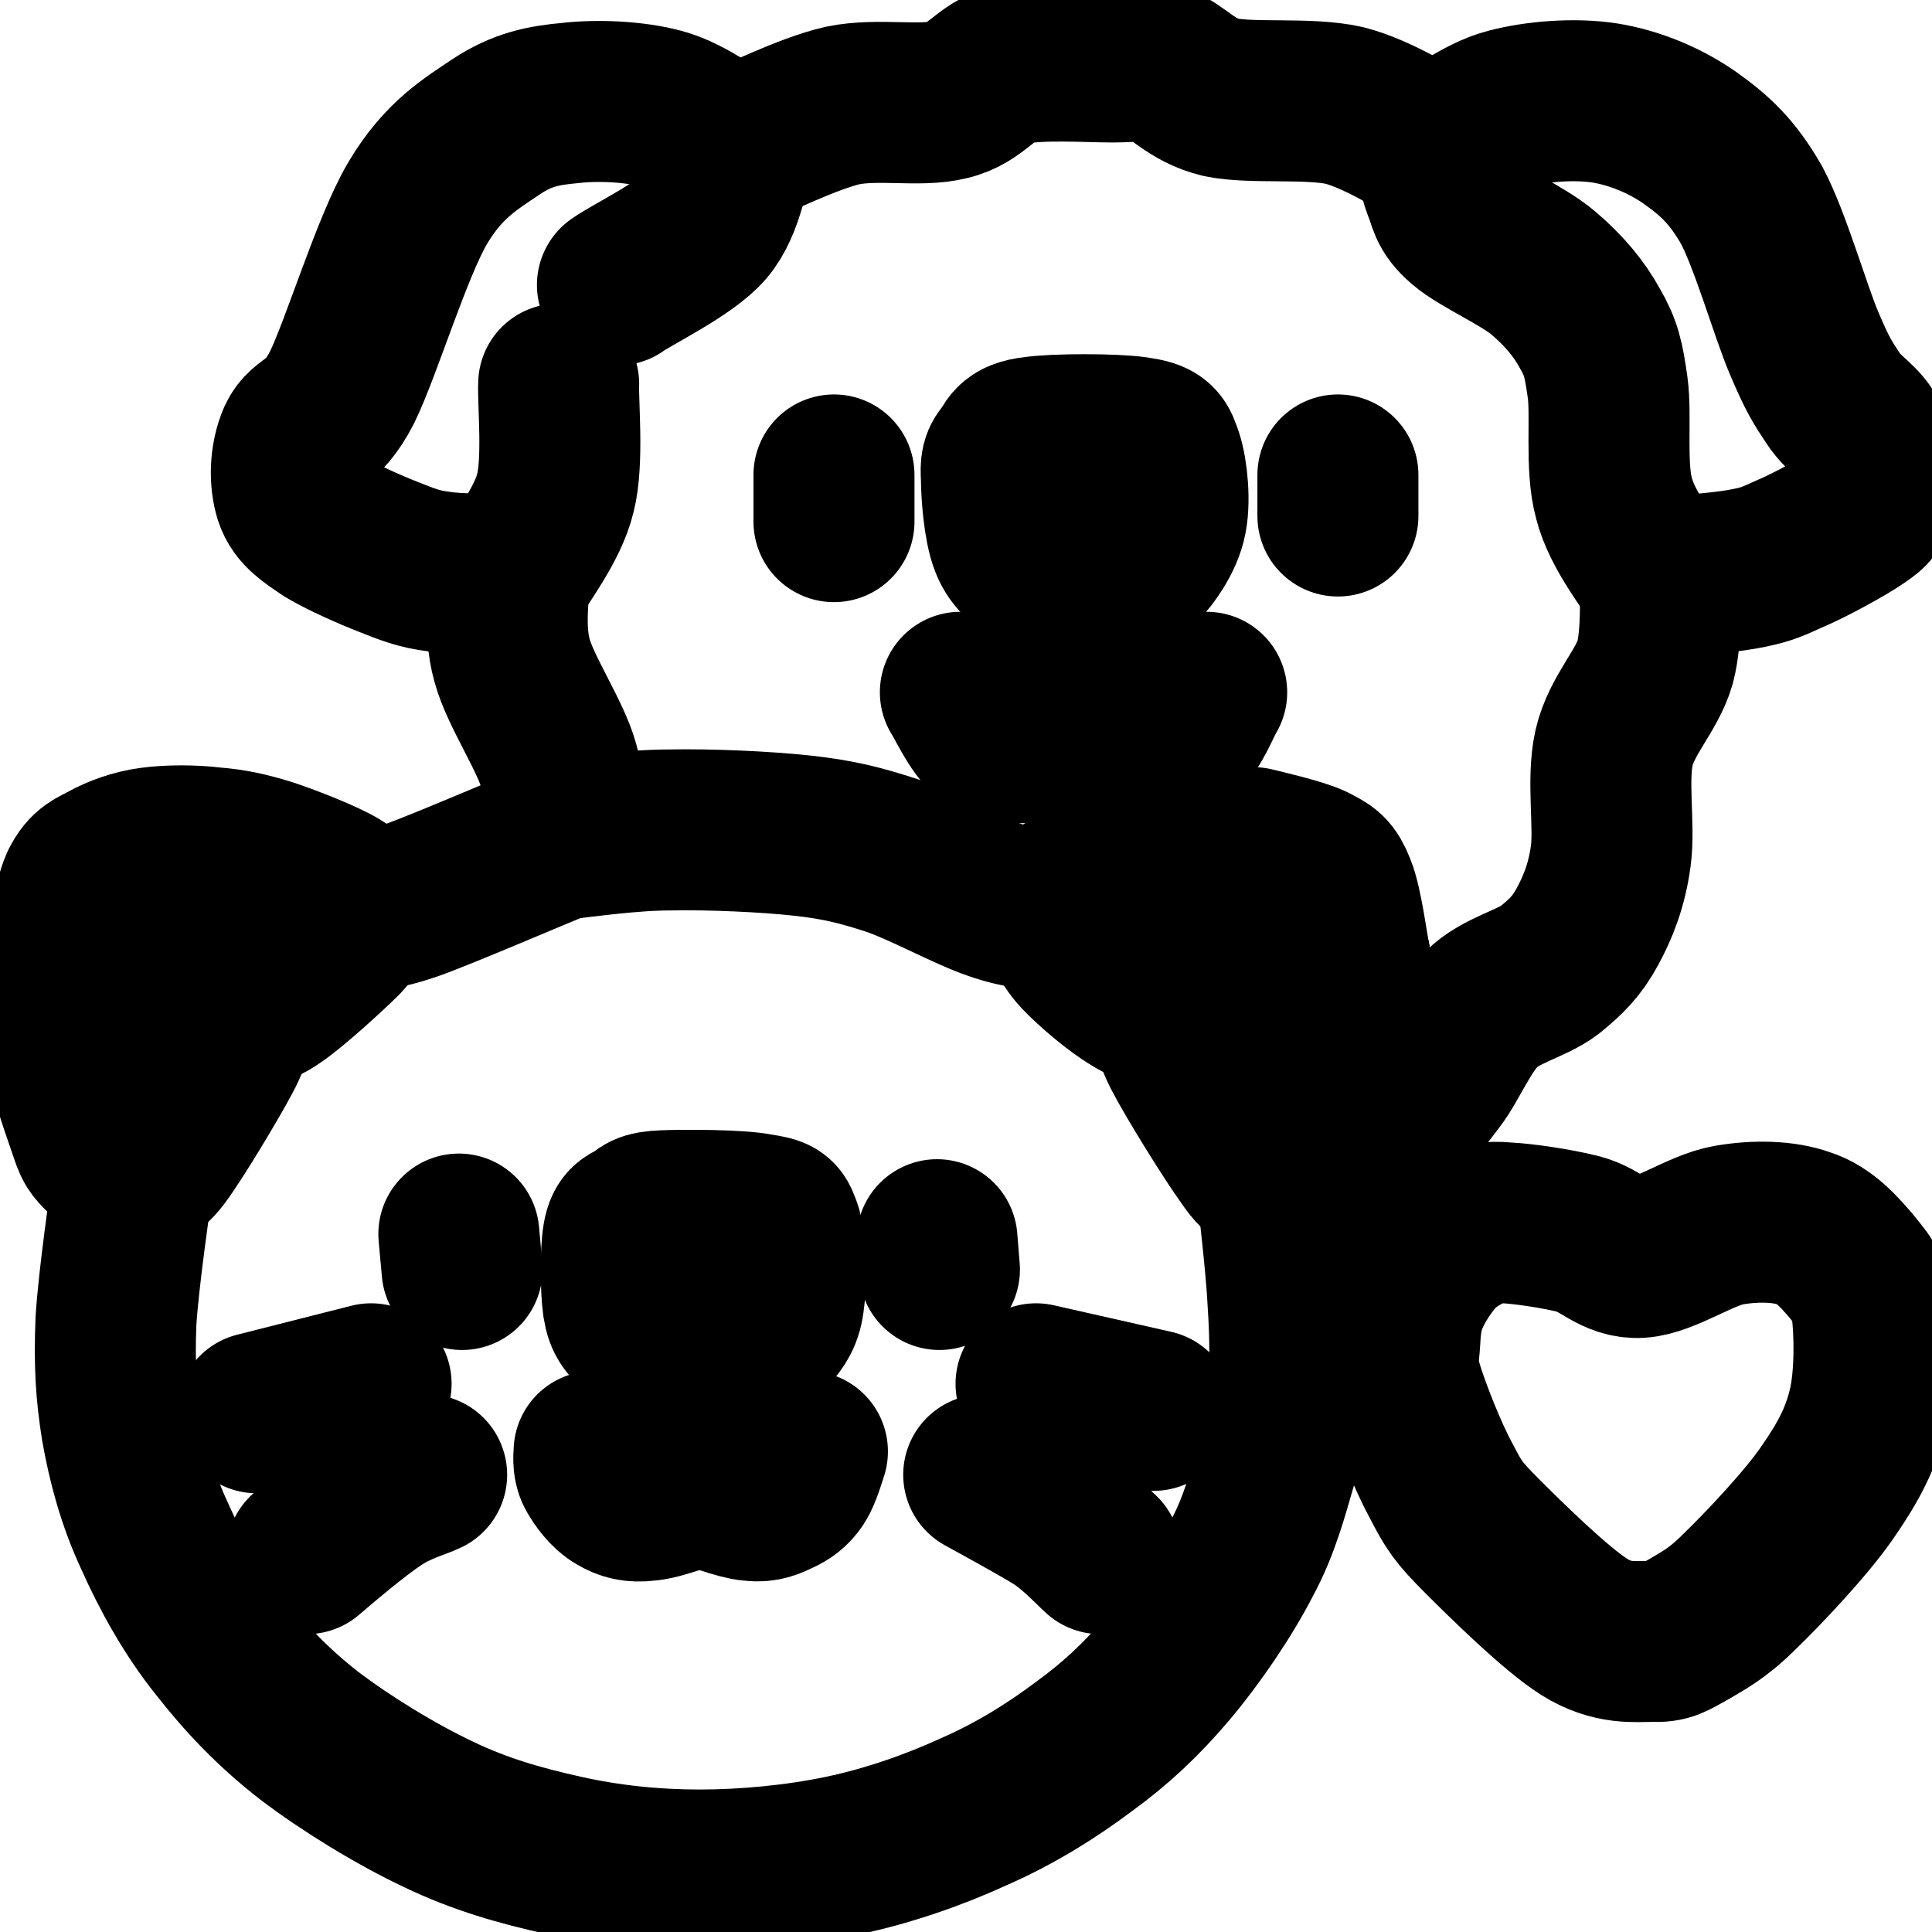
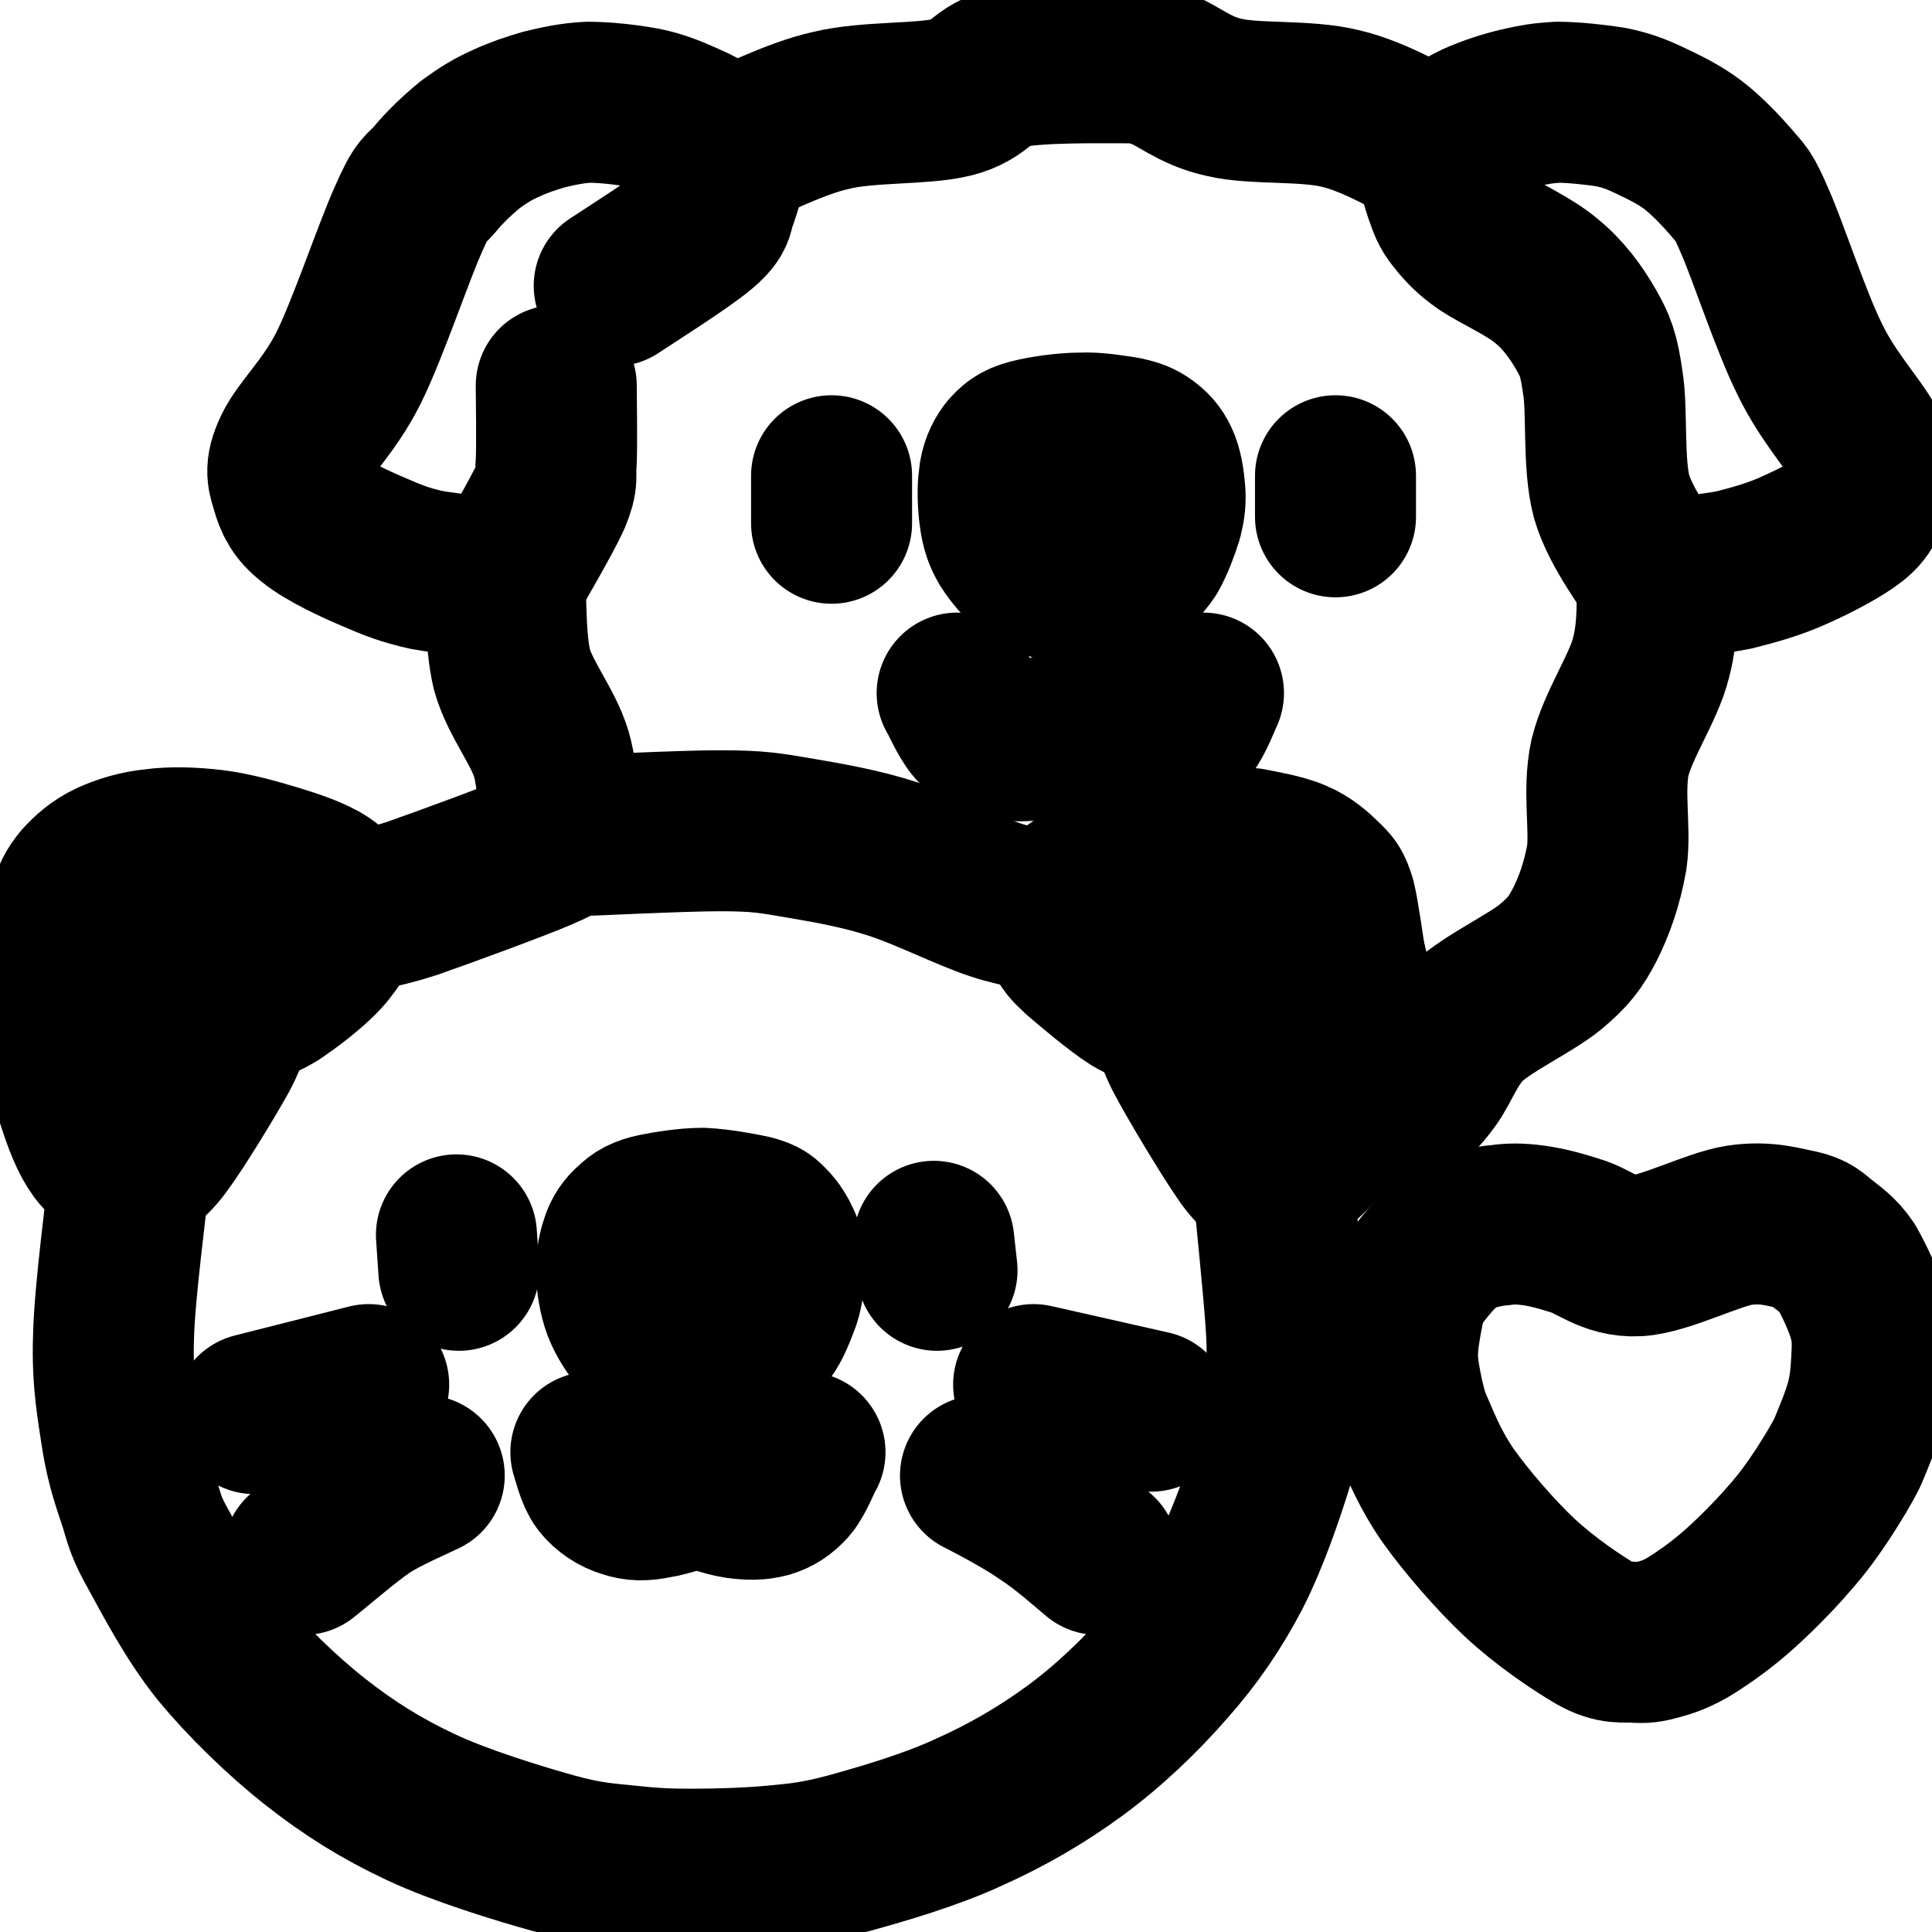
<svg xmlns="http://www.w3.org/2000/svg" width="24" height="24" viewBox="0 0 24 24" fill="none" stroke="currentColor" stroke-width="2" stroke-linecap="round" stroke-linejoin="round">
-   <path d="M6.28 7.14C6.14 7.13 5.69 7.14 5.45 7.1C5.2 7.07 5.06 7.01 4.83 6.92C4.6 6.83 4.26 6.68 4.06 6.56C3.87 6.43 3.72 6.34 3.66 6.16C3.6 5.97 3.6 5.69 3.7 5.46C3.8 5.24 4 5.3 4.25 4.81C4.49 4.32 4.87 3.06 5.19 2.52C5.51 1.98 5.86 1.78 6.17 1.57C6.49 1.36 6.75 1.31 7.08 1.28C7.42 1.24 7.88 1.26 8.21 1.35C8.55 1.44 8.94 1.75 9.09 1.82" />
-   <path d="M4.39 11.33C4.36 11.28 4.38 11.14 4.21 11.04C4.03 10.93 3.6 10.76 3.33 10.67C3.07 10.59 2.89 10.55 2.64 10.53C2.4 10.5 2.1 10.5 1.88 10.53C1.66 10.56 1.48 10.63 1.33 10.71C1.19 10.79 1.1 10.8 1 11C0.91 11.2 0.82 11.76 0.79 11.91" />
-   <path d="M11.67 15.77L11.64 15.4" />
-   <path d="M13.46 8.63L13.46 8.96" />
-   <path d="M6.94 4.77C6.93 5 7 5.73 6.9 6.12C6.81 6.51 6.45 6.97 6.36 7.14" />
-   <path d="M14.55 12.56C14.57 12.65 14.54 12.77 14.69 13.07C14.85 13.38 15.31 14.12 15.5 14.38C15.68 14.65 15.77 14.6 15.82 14.64" />
-   <path d="M16.62 5.9L16.62 6.41" />
-   <path d="M5.74 15.77L5.7 15.33" />
-   <path d="M20.59 7.18C20.5 7.01 20.15 6.59 20.05 6.19C19.94 5.8 20.02 5.16 19.97 4.81C19.92 4.46 19.89 4.32 19.75 4.08C19.62 3.84 19.43 3.61 19.17 3.39C18.91 3.17 18.4 2.95 18.19 2.77C17.98 2.59 18 2.49 17.93 2.33C17.87 2.18 17.84 1.94 17.83 1.86" />
-   <path d="M13.42 9C13.32 9.03 12.99 9.19 12.8 9.21C12.61 9.24 12.44 9.25 12.29 9.14C12.15 9.04 11.99 8.69 11.93 8.6" />
-   <path d="M16.77 11.91C16.56 11.94 15.88 12.01 15.53 12.09C15.19 12.17 14.86 12.31 14.69 12.38C14.53 12.46 14.57 12.5 14.55 12.53" />
-   <path d="M16.77 11.91C16.74 11.76 16.67 11.23 16.59 11.04C16.51 10.84 16.47 10.83 16.3 10.74C16.13 10.66 15.69 10.56 15.57 10.53" />
-   <path d="M16.77 11.91C16.78 12.02 16.83 12.25 16.81 12.6C16.78 12.95 16.65 13.75 16.62 13.98" />
-   <path d="M14.33 17.52L12.87 17.19" />
-   <path d="M13.13 11.29C13.15 11.25 13.12 11.17 13.27 11.07C13.43 10.97 13.94 10.77 14.08 10.71" />
-   <path d="M9.12 1.86C9.06 2.02 9 2.53 8.76 2.81C8.52 3.09 7.85 3.41 7.67 3.54" />
-   <path d="M10.36 5.9L10.36 6.48" />
-   <path d="M6.32 7.18C6.33 7.35 6.25 7.81 6.36 8.2C6.46 8.58 6.84 9.14 6.94 9.51C7.04 9.87 6.97 10.23 6.98 10.38" />
-   <path d="M10.03 18.03C10.01 18.09 9.95 18.3 9.89 18.39C9.83 18.48 9.76 18.53 9.67 18.57C9.58 18.61 9.5 18.66 9.34 18.64C9.18 18.63 8.83 18.49 8.72 18.46" />
-   <path d="M13.67 19.3C13.59 19.23 13.41 19.03 13.17 18.86C12.92 18.7 12.38 18.41 12.22 18.32" />
-   <path d="M2.93 12.53C2.78 12.46 2.38 12.19 2.02 12.09C1.67 11.99 1.02 11.97 0.82 11.95" />
-   <path d="M13.49 9C13.6 9.03 13.95 9.19 14.15 9.21C14.34 9.24 14.52 9.25 14.66 9.14C14.8 9.04 14.93 8.69 14.99 8.6" />
-   <path d="M7.01 10.42C7.23 10.4 7.83 10.31 8.32 10.31C8.81 10.3 9.5 10.33 9.96 10.38C10.42 10.43 10.69 10.5 11.09 10.63C11.49 10.77 12.03 11.07 12.36 11.18C12.7 11.3 12.97 11.3 13.09 11.33" />
-   <path d="M17.79 1.82C17.61 1.74 17.13 1.42 16.7 1.31C16.26 1.21 15.55 1.29 15.17 1.21C14.79 1.12 14.63 0.88 14.4 0.8C14.18 0.73 14.12 0.77 13.82 0.77C13.52 0.77 12.92 0.73 12.58 0.8C12.24 0.88 12.13 1.16 11.78 1.24C11.43 1.33 10.91 1.22 10.47 1.31C10.03 1.41 9.38 1.74 9.16 1.82" />
-   <path d="M20.63 7.21C20.62 7.38 20.65 7.89 20.56 8.23C20.46 8.58 20.14 8.89 20.05 9.29C19.96 9.69 20.06 10.26 20.01 10.63C19.96 11 19.85 11.27 19.72 11.51C19.59 11.75 19.46 11.88 19.25 12.05C19.03 12.22 18.64 12.3 18.41 12.53C18.17 12.75 18 13.18 17.83 13.4C17.66 13.62 17.59 13.74 17.39 13.84C17.19 13.94 16.75 13.96 16.62 13.98" />
-   <path d="M4.61 17.19L3.19 17.55" />
-   <path d="M17.86 1.82C18.01 1.75 18.39 1.44 18.74 1.35C19.08 1.26 19.56 1.22 19.94 1.28C20.31 1.34 20.69 1.5 20.99 1.71C21.3 1.93 21.52 2.13 21.76 2.55C21.99 2.98 22.24 3.86 22.41 4.26C22.58 4.66 22.64 4.75 22.78 4.96C22.91 5.16 23.13 5.26 23.21 5.46C23.29 5.67 23.27 6 23.25 6.16C23.23 6.31 23.27 6.29 23.1 6.41C22.93 6.53 22.47 6.78 22.23 6.88C21.99 6.99 21.92 7.02 21.65 7.07C21.38 7.12 20.8 7.16 20.63 7.18" />
-   <path d="M16.62 13.98C16.54 14.07 16.28 14.38 16.15 14.49C16.02 14.6 15.91 14.62 15.86 14.64" />
-   <path d="M8.69 18.43L8.65 18.03" />
-   <path d="M4.43 11.33C4.54 11.3 4.69 11.33 5.12 11.18C5.54 11.03 6.67 10.54 6.98 10.42" />
-   <path d="M3.81 19.3C3.95 19.18 4.43 18.77 4.68 18.61C4.93 18.44 5.2 18.37 5.3 18.32" />
-   <path d="M13.13 11.36C13.18 11.44 13.26 11.67 13.42 11.84C13.58 12.01 13.89 12.27 14.08 12.38C14.26 12.5 14.44 12.5 14.51 12.53" />
-   <path d="M8.65 18.46C8.55 18.49 8.2 18.63 8.03 18.64C7.87 18.66 7.77 18.63 7.67 18.57C7.56 18.51 7.46 18.37 7.41 18.28C7.36 18.19 7.38 18.07 7.38 18.03" />
-   <path d="M0.75 11.98C0.76 12.14 0.73 12.6 0.79 12.93C0.84 13.26 1 13.72 1.08 13.95C1.16 14.18 1.16 14.21 1.26 14.31C1.36 14.42 1.59 14.52 1.66 14.57" />
-   <path d="M15.86 14.68C15.88 14.92 15.98 15.73 16 16.17C16.03 16.61 16.03 17 16 17.33C15.98 17.67 15.96 17.83 15.86 18.17C15.76 18.51 15.65 18.95 15.42 19.37C15.2 19.8 14.84 20.33 14.51 20.72C14.18 21.11 13.86 21.41 13.46 21.7C13.06 22 12.61 22.28 12.11 22.5C11.61 22.73 11.04 22.93 10.47 23.05C9.9 23.17 9.26 23.23 8.69 23.23C8.11 23.23 7.55 23.17 7.01 23.05C6.47 22.93 5.97 22.79 5.45 22.54C4.92 22.29 4.3 21.91 3.84 21.56C3.39 21.21 3.04 20.84 2.72 20.43C2.39 20.02 2.12 19.53 1.92 19.08C1.71 18.63 1.59 18.18 1.51 17.73C1.44 17.29 1.42 16.95 1.44 16.42C1.47 15.9 1.62 14.88 1.66 14.57" />
-   <path d="M4.39 11.36C4.37 11.41 4.41 11.48 4.25 11.65C4.08 11.82 3.62 12.24 3.41 12.38C3.2 12.53 3.04 12.5 2.97 12.53" />
-   <path d="M1.66 14.57C1.71 14.53 1.81 14.59 1.99 14.35C2.17 14.11 2.59 13.41 2.75 13.11C2.91 12.81 2.9 12.66 2.93 12.56" />
-   <path d="M9.74 16.13C9.72 16.34 9.65 16.42 9.56 16.53C9.47 16.65 9.41 16.78 9.2 16.82C8.98 16.87 8.5 16.87 8.29 16.82C8.07 16.78 8.01 16.64 7.92 16.53C7.83 16.43 7.77 16.4 7.74 16.21C7.71 16.01 7.71 15.54 7.74 15.37C7.77 15.19 7.84 15.2 7.92 15.15C8.01 15.09 8 15.05 8.25 15.04C8.5 15.03 9.17 15.03 9.42 15.08C9.66 15.12 9.65 15.12 9.71 15.29C9.76 15.47 9.77 15.93 9.74 16.13Z" />
-   <path d="M12.44 5.94C12.43 5.76 12.44 5.73 12.51 5.65C12.58 5.56 12.57 5.46 12.84 5.43C13.1 5.39 13.84 5.39 14.11 5.43C14.38 5.47 14.38 5.51 14.44 5.68C14.5 5.86 14.54 6.25 14.48 6.48C14.42 6.72 14.22 6.98 14.08 7.1C13.93 7.23 13.76 7.23 13.6 7.25C13.44 7.27 13.25 7.24 13.13 7.21C13.01 7.19 12.97 7.18 12.87 7.1C12.78 7.02 12.62 6.93 12.55 6.74C12.47 6.54 12.44 6.12 12.44 5.94Z" />
-   <path d="M19.61 15.33C19.89 15.4 20.06 15.64 20.37 15.62C20.68 15.6 21.13 15.28 21.47 15.22C21.81 15.16 22.16 15.17 22.41 15.26C22.67 15.34 22.86 15.57 23 15.73C23.13 15.9 23.21 15.95 23.25 16.24C23.29 16.53 23.3 17.1 23.21 17.48C23.12 17.86 22.97 18.15 22.7 18.54C22.44 18.92 21.9 19.49 21.61 19.77C21.32 20.06 21.14 20.14 20.96 20.25C20.77 20.35 20.73 20.4 20.52 20.39C20.31 20.39 20.03 20.43 19.68 20.21C19.33 19.99 18.71 19.38 18.41 19.08C18.11 18.78 18.06 18.7 17.9 18.39C17.73 18.08 17.51 17.52 17.42 17.22C17.34 16.93 17.38 16.83 17.39 16.64C17.4 16.45 17.42 16.28 17.5 16.1C17.58 15.91 17.73 15.69 17.86 15.55C18 15.41 18.16 15.32 18.3 15.26C18.44 15.2 18.48 15.17 18.7 15.19C18.92 15.2 19.33 15.26 19.61 15.33Z" />
+   <path d="M3.77 19.31C3.9 19.21 4.29 18.87 4.54 18.7C4.79 18.54 5.15 18.39 5.27 18.33" />
+   <path d="M15.53 10.54C15.62 10.56 15.93 10.61 16.08 10.68C16.23 10.74 16.35 10.85 16.44 10.94C16.52 11.02 16.54 11.03 16.59 11.19C16.63 11.35 16.69 11.79 16.71 11.91" />
+   <path d="M13.42 9C13.54 9.03 13.94 9.18 14.11 9.21C14.28 9.24 14.34 9.22 14.44 9.18C14.55 9.15 14.66 9.1 14.75 9.01C14.83 8.91 14.92 8.67 14.95 8.61" />
+   <path d="M15.81 14.66C15.87 14.63 16.01 14.56 16.14 14.45C16.27 14.34 16.52 14.06 16.6 13.98" />
+   <path d="M15.81 14.66C15.75 14.61 15.63 14.59 15.45 14.32C15.27 14.06 14.86 13.38 14.71 13.09C14.56 12.79 14.57 12.64 14.54 12.55" />
+   <path d="M15.81 14.66C15.84 14.95 15.94 15.95 15.97 16.36C16 16.78 15.99 16.87 15.97 17.16C15.94 17.46 15.93 17.75 15.82 18.15C15.7 18.54 15.51 19.1 15.29 19.53C15.07 19.95 14.82 20.32 14.49 20.69C14.17 21.06 13.76 21.45 13.35 21.75C12.94 22.05 12.51 22.3 12.04 22.51C11.57 22.73 10.95 22.91 10.55 23.02C10.14 23.13 9.93 23.15 9.6 23.18C9.27 23.21 8.88 23.22 8.58 23.22C8.28 23.22 8.1 23.21 7.82 23.18C7.53 23.15 7.3 23.14 6.87 23.02C6.44 22.9 5.72 22.68 5.23 22.45C4.74 22.22 4.34 21.97 3.92 21.64C3.5 21.31 3.05 20.87 2.73 20.48C2.41 20.08 2.15 19.58 1.98 19.27C1.81 18.97 1.8 18.89 1.73 18.66C1.65 18.42 1.58 18.23 1.52 17.89C1.47 17.55 1.39 17.17 1.41 16.62C1.42 16.06 1.58 14.9 1.61 14.55" />
+   <path d="M17.79 1.85C17.88 1.79 18.15 1.61 18.34 1.52C18.52 1.44 18.71 1.38 18.88 1.34C19.05 1.3 19.17 1.28 19.35 1.27C19.54 1.27 19.82 1.3 20.01 1.33C20.2 1.37 20.31 1.41 20.48 1.49C20.65 1.57 20.86 1.67 21.03 1.8C21.2 1.93 21.38 2.12 21.51 2.27C21.64 2.43 21.64 2.38 21.8 2.75C21.96 3.11 22.25 4 22.48 4.46C22.7 4.92 23.04 5.29 23.16 5.51C23.29 5.74 23.23 5.71 23.24 5.8C23.25 5.9 23.25 5.99 23.21 6.1C23.18 6.2 23.18 6.3 23.02 6.43C22.87 6.55 22.55 6.72 22.3 6.83C22.06 6.94 21.82 7.01 21.54 7.08C21.25 7.14 20.75 7.18 20.59 7.2" />
+   <path d="M17.79 1.85C17.82 1.95 17.91 2.31 17.97 2.46C18.02 2.61 18.06 2.65 18.14 2.75C18.22 2.84 18.27 2.9 18.44 3.02C18.62 3.14 19 3.31 19.21 3.49C19.42 3.66 19.58 3.88 19.7 4.09C19.82 4.3 19.86 4.4 19.91 4.75C19.97 5.1 19.91 5.76 20.02 6.17C20.14 6.58 20.5 7.03 20.59 7.2" />
+   <path d="M11.6 15.42L11.64 15.78" />
+   <path d="M16.6 13.98C16.63 13.72 16.75 12.78 16.77 12.43C16.79 12.08 16.72 12 16.71 11.91" />
+   <path d="M7.63 3.55C7.81 3.43 8.49 3 8.7 2.82C8.91 2.64 8.84 2.62 8.91 2.46C8.97 2.29 9.06 1.95 9.09 1.85" />
+   <path d="M14.54 12.55C14.58 12.52 14.67 12.42 14.8 12.36C14.94 12.29 15.03 12.23 15.35 12.16C15.67 12.08 16.48 11.95 16.71 11.91" />
+   <path d="M13.42 9C13.34 9.03 13.08 9.15 12.91 9.18C12.75 9.21 12.57 9.21 12.44 9.18C12.31 9.15 12.22 9.1 12.12 9.01C12.03 8.91 11.93 8.67 11.89 8.61" />
+   <path d="M6.96 10.39C7.29 10.38 8.45 10.32 8.94 10.32C9.44 10.32 9.57 10.35 9.93 10.41C10.28 10.47 10.69 10.54 11.09 10.67C11.5 10.8 12.03 11.07 12.37 11.18C12.7 11.29 13 11.31 13.12 11.34" />
+   <path d="M17.79 1.85C17.6 1.76 17.09 1.45 16.66 1.35C16.23 1.24 15.58 1.3 15.21 1.21C14.83 1.13 14.62 0.92 14.4 0.85C14.19 0.78 14.24 0.78 13.93 0.78C13.62 0.78 12.9 0.77 12.55 0.84C12.2 0.91 12.19 1.12 11.82 1.21C11.45 1.3 10.78 1.26 10.33 1.37C9.87 1.47 9.3 1.77 9.09 1.85" />
+   <path d="M12.84 17.2L14.3 17.53" />
+   <path d="M13.12 11.34C13.17 11.29 13.24 11.13 13.39 11.03C13.54 10.92 13.93 10.77 14.04 10.72" />
+   <path d="M6.96 10.39C6.94 10.22 6.95 9.72 6.85 9.37C6.75 9.03 6.46 8.68 6.36 8.32C6.27 7.95 6.29 7.39 6.27 7.2" />
+   <path d="M4.58 17.2L3.16 17.56" />
+   <path d="M4.33 11.35C4.28 11.43 4.15 11.69 3.99 11.86C3.84 12.02 3.59 12.21 3.41 12.33C3.23 12.44 3 12.51 2.91 12.55" />
+   <path d="M4.33 11.35C4.28 11.29 4.18 11.09 4.03 10.99C3.88 10.89 3.64 10.81 3.41 10.74C3.18 10.67 2.89 10.59 2.65 10.56C2.4 10.53 2.13 10.52 1.92 10.55C1.71 10.57 1.52 10.63 1.37 10.7C1.22 10.77 1.11 10.87 1.02 10.97C0.94 11.07 0.9 11.14 0.86 11.3C0.82 11.46 0.78 11.84 0.77 11.94" />
+   <path d="M4.33 11.35C4.46 11.32 4.72 11.29 5.12 11.16C5.52 11.02 6.42 10.69 6.72 10.56C7.03 10.43 6.92 10.42 6.96 10.39" />
+   <path d="M9.09 1.85C9 1.79 8.73 1.61 8.54 1.53C8.36 1.45 8.2 1.38 8 1.34C7.79 1.3 7.51 1.27 7.31 1.27C7.1 1.28 6.93 1.32 6.76 1.36C6.59 1.41 6.44 1.46 6.29 1.53C6.13 1.6 6 1.68 5.85 1.79C5.7 1.91 5.52 2.08 5.39 2.24C5.26 2.39 5.25 2.32 5.08 2.71C4.9 3.1 4.57 4.09 4.33 4.57C4.09 5.05 3.77 5.34 3.65 5.59C3.53 5.84 3.58 5.92 3.62 6.06C3.66 6.2 3.71 6.32 3.88 6.45C4.05 6.59 4.41 6.76 4.65 6.86C4.88 6.96 5.03 7.02 5.3 7.08C5.57 7.13 6.11 7.18 6.27 7.2" />
+   <path d="M12.18 18.33C12.32 18.4 12.74 18.62 12.98 18.79C13.23 18.95 13.53 19.22 13.64 19.31" />
+   <path d="M16.6 13.98C16.7 13.96 17.06 13.92 17.21 13.87C17.35 13.83 17.37 13.81 17.46 13.73C17.55 13.65 17.63 13.59 17.76 13.41C17.89 13.24 17.99 12.92 18.24 12.69C18.49 12.46 19 12.22 19.25 12.02C19.49 11.82 19.57 11.71 19.69 11.48C19.8 11.26 19.9 10.99 19.96 10.65C20.01 10.3 19.91 9.82 20 9.41C20.1 9 20.42 8.54 20.51 8.17C20.61 7.8 20.58 7.36 20.59 7.2" />
+   <path d="M16.59 5.91L16.59 6.42" />
+   <path d="M10 18.04C9.96 18.1 9.87 18.34 9.79 18.43C9.71 18.52 9.63 18.57 9.53 18.6C9.42 18.63 9.31 18.63 9.16 18.61C9.02 18.59 8.74 18.49 8.65 18.46" />
+   <path d="M0.77 11.94C0.88 11.95 1.22 11.97 1.44 12C1.67 12.04 1.94 12.11 2.14 12.16C2.33 12.22 2.48 12.27 2.61 12.33C2.74 12.4 2.86 12.52 2.91 12.55" />
+   <path d="M2.91 12.55C2.88 12.64 2.86 12.81 2.71 13.09C2.56 13.36 2.19 13.97 2.01 14.21C1.83 14.46 1.68 14.5 1.61 14.55" />
+   <path d="M14.54 12.55C14.46 12.52 14.26 12.49 14.08 12.38C13.89 12.26 13.56 11.98 13.42 11.86C13.28 11.73 13.28 11.72 13.23 11.63C13.18 11.54 13.14 11.39 13.12 11.34" />
+   <path d="M0.77 11.94C0.76 12.08 0.72 12.47 0.75 12.76C0.78 13.05 0.88 13.41 0.96 13.67C1.04 13.92 1.12 14.13 1.23 14.28C1.34 14.43 1.55 14.51 1.61 14.55" />
+   <path d="M6.91 4.79C6.91 4.94 6.92 5.5 6.91 5.73C6.89 5.96 6.94 5.92 6.84 6.17C6.73 6.41 6.37 7.03 6.27 7.2" />
+   <path d="M8.65 18.46C8.57 18.49 8.29 18.59 8.14 18.61C8 18.64 7.89 18.64 7.78 18.6C7.67 18.57 7.55 18.49 7.48 18.4C7.41 18.31 7.36 18.1 7.34 18.04" />
+   <path d="M10.33 5.91L10.33 6.5" />
+   <path d="M5.7 15.78L5.67 15.34" />
+   <path d="M9.69 16.14C9.64 16.27 9.58 16.44 9.5 16.54C9.42 16.65 9.32 16.73 9.2 16.79C9.08 16.85 8.91 16.89 8.76 16.9C8.62 16.9 8.45 16.88 8.33 16.83C8.2 16.79 8.1 16.73 8 16.64C7.91 16.55 7.82 16.42 7.76 16.29C7.7 16.16 7.67 15.99 7.66 15.85C7.65 15.71 7.67 15.56 7.71 15.45C7.74 15.35 7.79 15.28 7.86 15.22C7.93 15.15 8 15.11 8.14 15.08C8.29 15.05 8.53 15.01 8.73 15.01C8.93 15.02 9.21 15.07 9.34 15.1C9.48 15.14 9.49 15.16 9.55 15.22C9.61 15.28 9.66 15.36 9.7 15.45C9.73 15.54 9.74 15.66 9.74 15.78C9.74 15.89 9.73 16.02 9.69 16.14Z" />
+   <path d="M12.41 5.95C12.42 5.82 12.47 5.71 12.53 5.63C12.6 5.55 12.65 5.5 12.8 5.46C12.95 5.42 13.23 5.38 13.42 5.38C13.62 5.37 13.83 5.41 13.97 5.43C14.1 5.46 14.15 5.48 14.22 5.53C14.29 5.58 14.35 5.64 14.39 5.73C14.44 5.83 14.46 5.98 14.47 6.1C14.48 6.21 14.47 6.3 14.44 6.42C14.4 6.55 14.33 6.74 14.26 6.86C14.18 6.98 14.08 7.07 13.97 7.13C13.86 7.2 13.74 7.23 13.6 7.24C13.47 7.26 13.3 7.25 13.17 7.22C13.03 7.19 12.91 7.14 12.8 7.06C12.7 6.98 12.6 6.86 12.53 6.75C12.47 6.65 12.44 6.56 12.42 6.42C12.4 6.29 12.39 6.08 12.41 5.95Z" />
+   <path d="M19.57 15.35C19.79 15.41 20 15.62 20.34 15.6C20.68 15.58 21.28 15.27 21.61 15.22C21.95 15.17 22.17 15.25 22.34 15.28C22.51 15.32 22.53 15.36 22.63 15.44C22.73 15.52 22.84 15.59 22.94 15.74C23.03 15.9 23.16 16.17 23.21 16.36C23.27 16.56 23.26 16.73 23.25 16.91C23.24 17.08 23.23 17.23 23.18 17.42C23.13 17.61 23.03 17.85 22.95 18.04C22.86 18.22 22.77 18.36 22.65 18.55C22.53 18.73 22.4 18.92 22.21 19.13C22.03 19.34 21.75 19.62 21.54 19.8C21.33 19.98 21.11 20.13 20.96 20.22C20.8 20.31 20.7 20.34 20.59 20.37C20.48 20.4 20.43 20.41 20.3 20.4C20.17 20.39 20.06 20.43 19.83 20.3C19.59 20.16 19.19 19.89 18.88 19.6C18.58 19.32 18.21 18.89 17.99 18.58C17.78 18.28 17.66 17.99 17.57 17.78C17.48 17.58 17.47 17.5 17.43 17.34C17.4 17.19 17.36 17.01 17.36 16.83C17.36 16.66 17.4 16.44 17.43 16.29C17.46 16.14 17.49 16.05 17.56 15.92C17.64 15.8 17.77 15.64 17.87 15.54C17.98 15.44 18.06 15.38 18.19 15.32C18.32 15.27 18.49 15.23 18.63 15.22C18.77 15.2 18.87 15.2 19.03 15.22C19.19 15.24 19.35 15.28 19.57 15.35Z" />
</svg>
